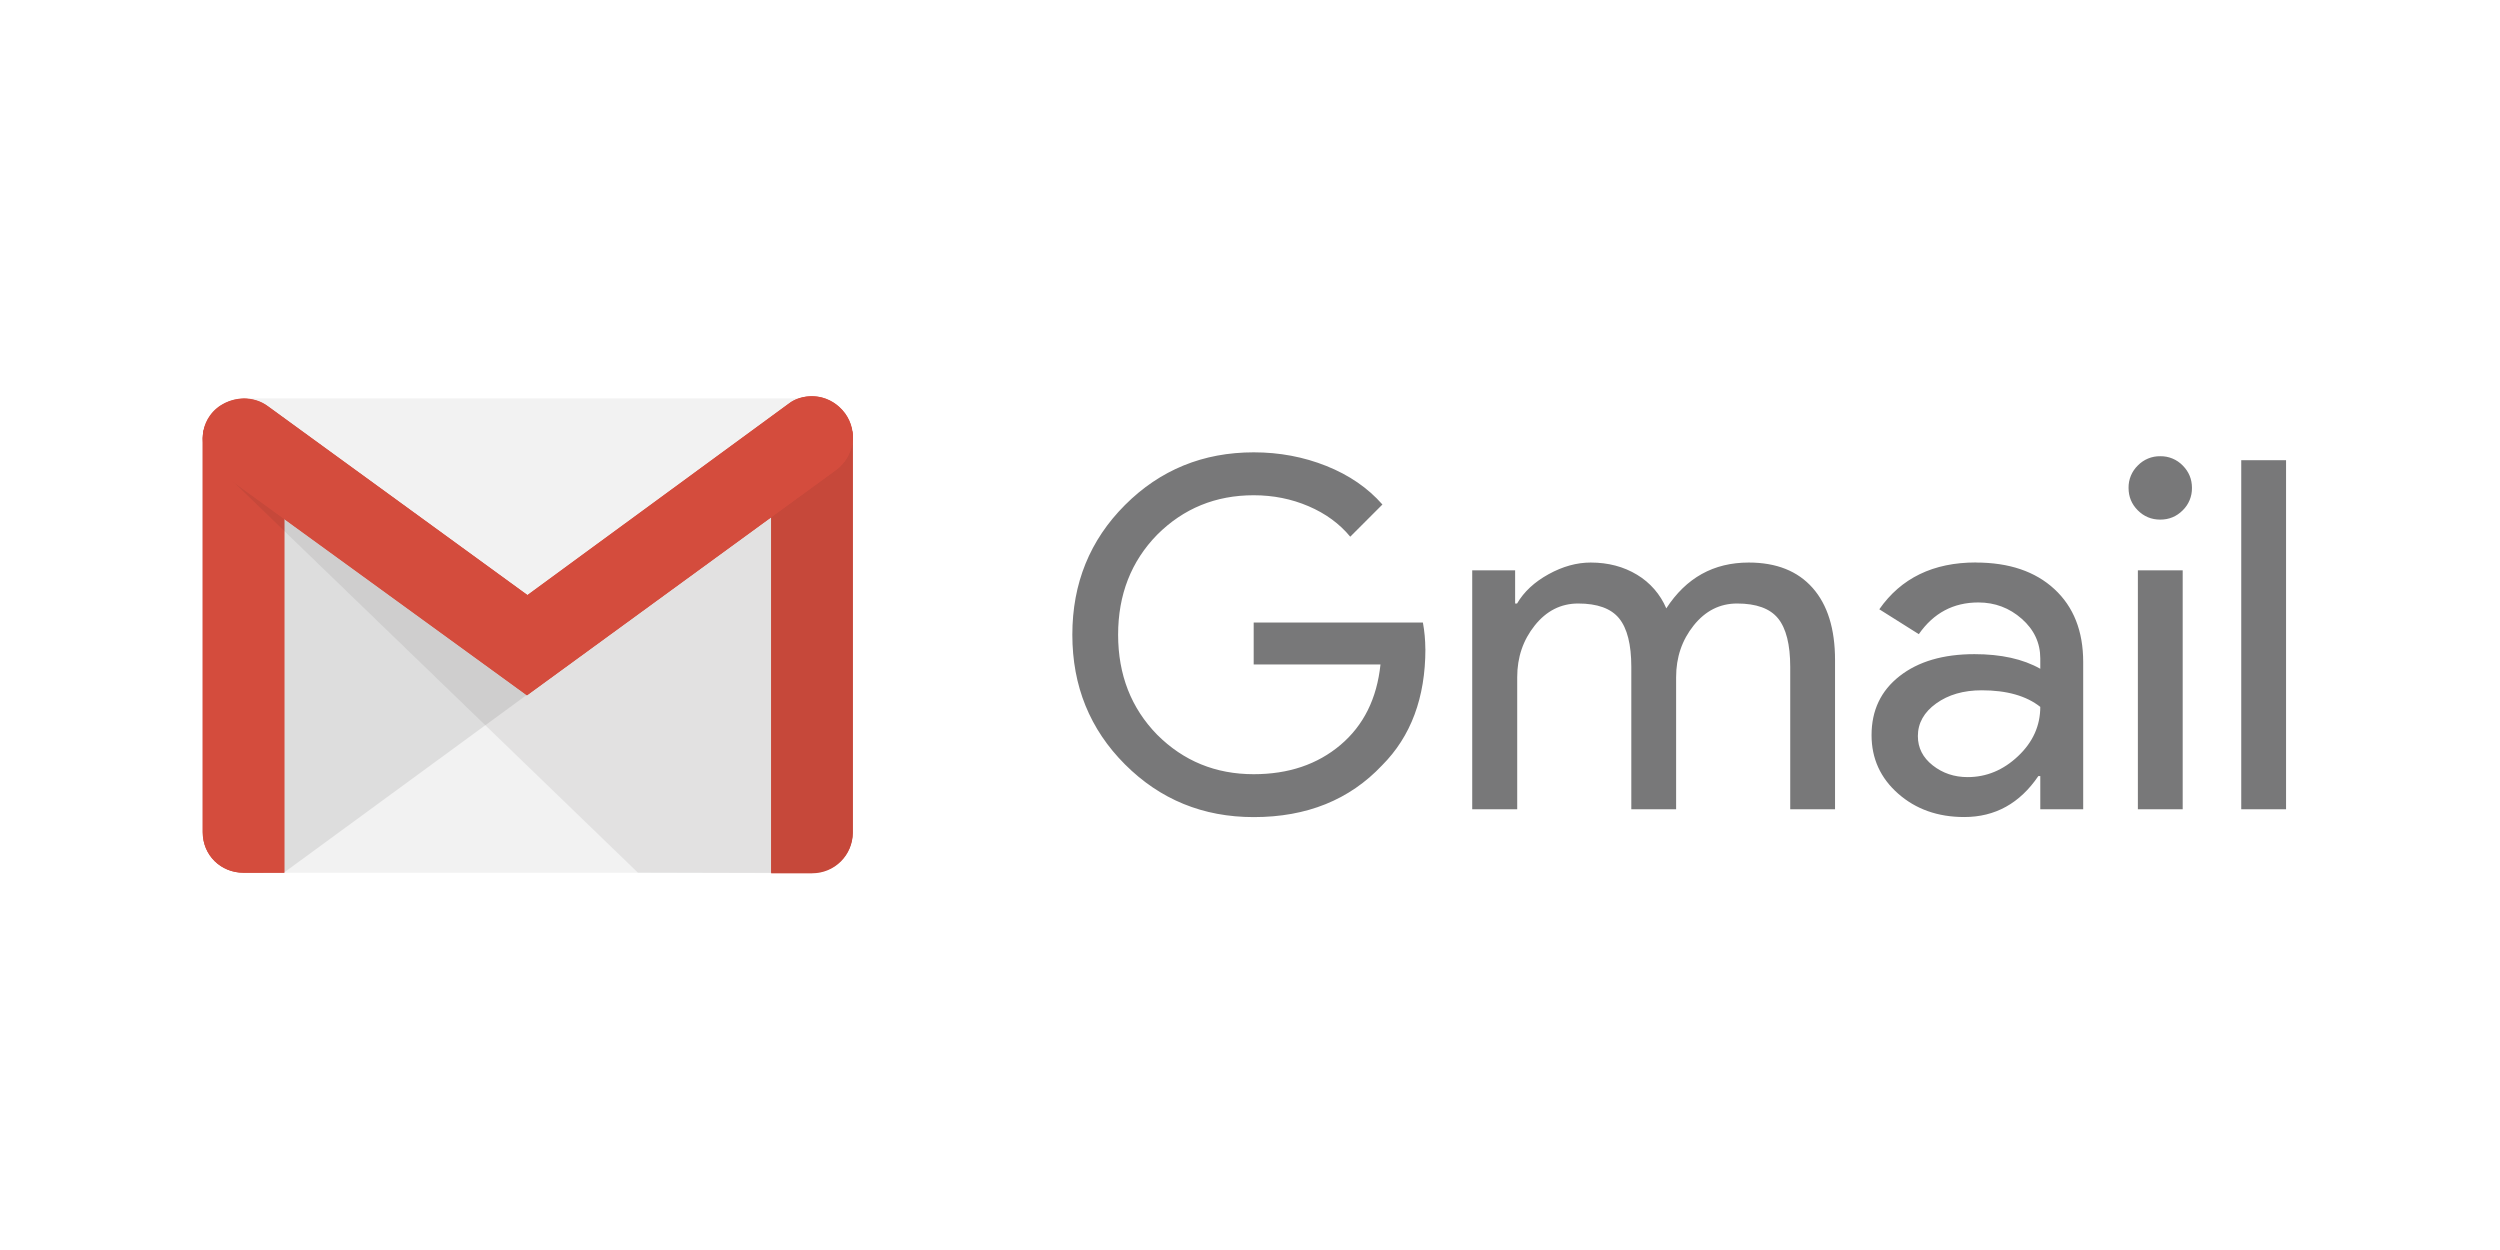
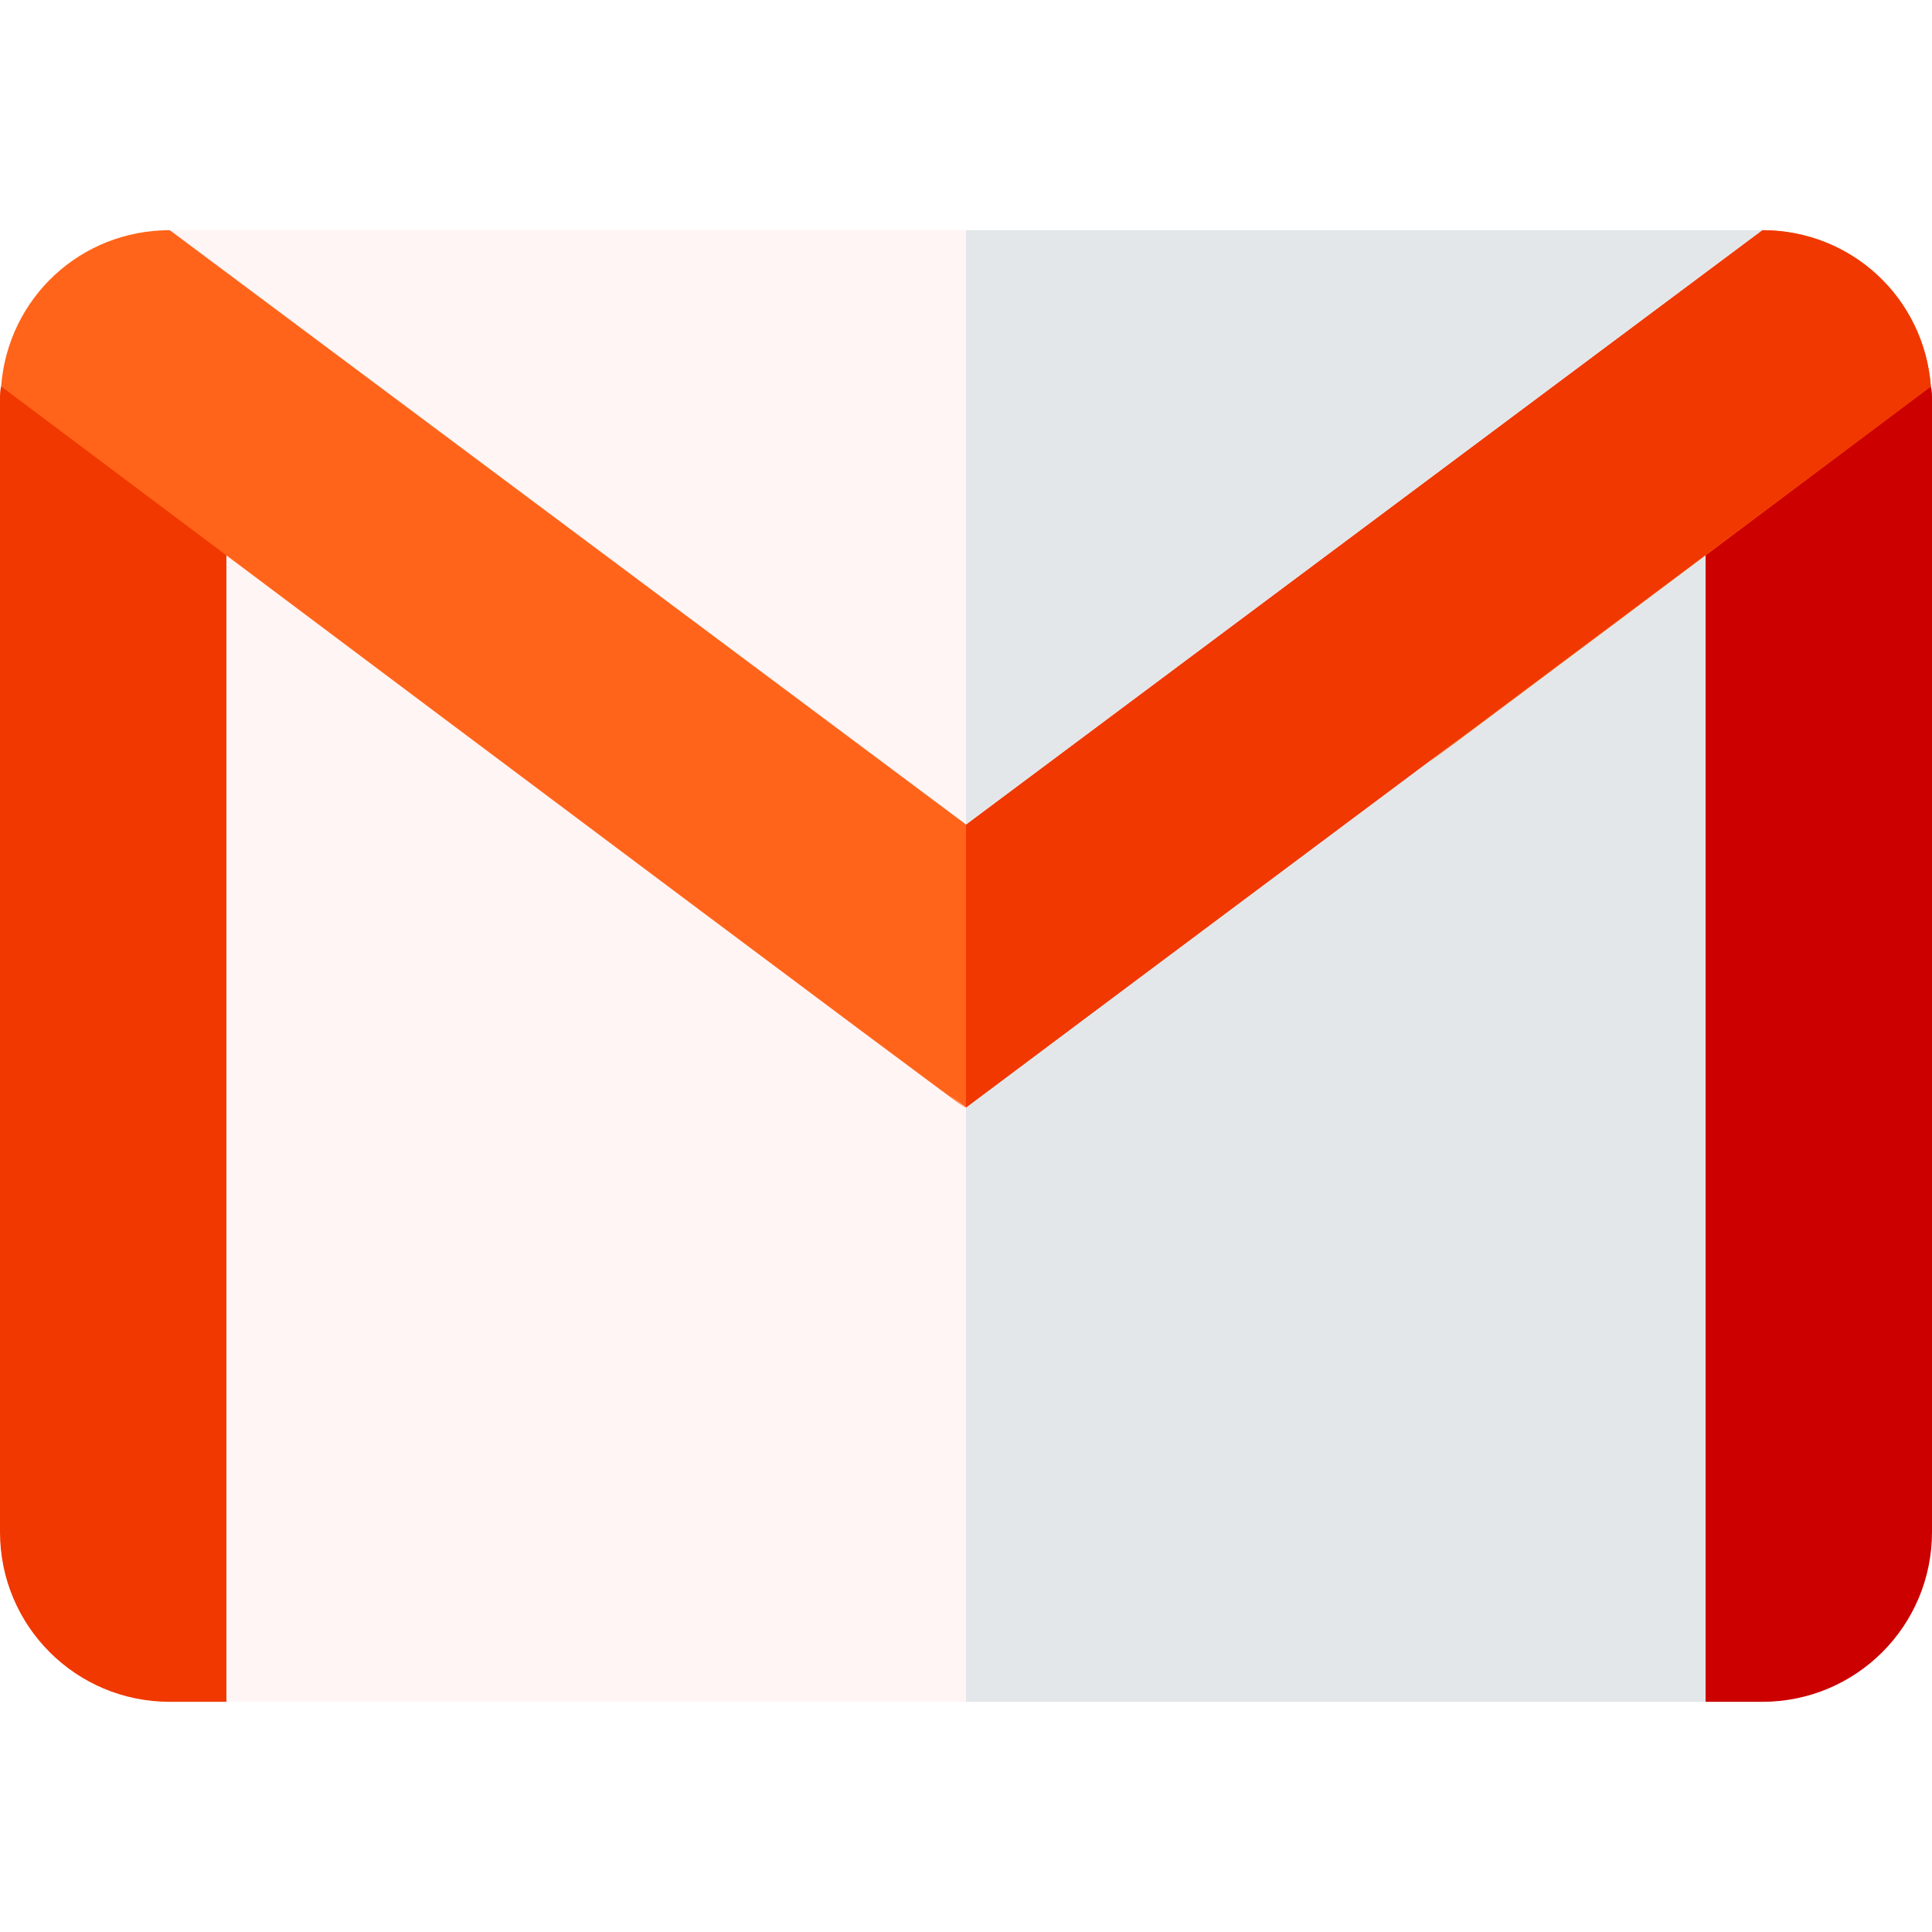
- <svg xmlns="http://www.w3.org/2000/svg" width="120" height="60">
-   <g transform="matrix(.283013 0 0 .283013 9.496014 18.86255)">
-     <path d="M104.162 81.37H7.748C3.982 81.37.83 78.4.83 74.538V7.835C.83 4.07 3.895.917 7.748.917h96.414c3.766 0 6.918 3.065 6.918 6.918V74.45c-.088 3.94-3.153 6.918-6.918 6.918z" fill="#f2f2f2" />
-     <path d="M14.578 81.37l41.245-30.187.263-1.75-42.47-30.562-.088 61z" opacity=".1" fill="#221f1f" />
-     <g fill="#d44c3d">
-       <path d="M7.748 81.37C3.895 81.37.83 78.4.83 74.538v-66.8c0-3.853 3.065-4.554 6.918-4.554s6.918.788 6.918 4.554v73.62z" />
-       <path d="M7.748 4.245c4.904 0 5.867 1.5 5.867 3.503v72.658H7.748a5.87 5.87 0 0 1-5.867-5.867V7.748c-.088-2.102.963-3.503 5.867-3.503zm0-.963C3.895 3.282.83 4.07.83 7.748V74.45c0 3.94 3.065 6.918 6.918 6.918h6.918V7.748c-.088-3.765-3.065-4.466-6.918-4.466zm96.414.963c4.466 0 5.867.876 5.867 3.328v67.053a5.87 5.87 0 0 1-5.867 5.867h-5.867V7.573c-.088-2.54 1.4-3.328 5.867-3.328zm0-.963c-3.853 0-6.918.525-6.918 4.3v73.884h6.918c3.853 0 6.918-3.065 6.918-6.918V7.485c-.088-3.766-3.153-4.203-6.918-4.203z" />
-       <path d="M104.162 81.37h-6.918V7.573c0-3.853 3.065-4.3 6.918-4.3s6.918.525 6.918 4.3v67.053c-.088 3.766-3.153 6.743-6.918 6.743z" />
+ <svg xmlns="http://www.w3.org/2000/svg" id="Capa_1" enable-background="new 0 0 512 512" viewBox="0 0 512 512">
+   <g>
+     <path d="m452 147.1 30 158.368-30 145.532h-392l-30-142.34 30-161.56c-9.924-7.451 54.209-11.824 96.698 20.075 52.311 39.273 88.285 118.054 99.302 126.325 1.702-1.278 8.371-51.331 63.402-92.646 42.025-31.551 138.263-58.007 132.598-53.754z" fill="#fff5f5" />
+     <path d="m452 451 30-145.532-30-158.368c5.665-4.254-90.573 22.202-132.598 53.754-55.032 41.314-61.699 91.368-63.402 92.646v157.5z" fill="#e3e7ea" />
+     <g>
+       <g>
+         <path d="m381.347 200.204c-.553.414-1.216.912-1.831 1.373-.399.301.395-.296 1.831-1.373z" fill="#00a66c" />
+       </g>
    </g>
-     <path d="M74.65 81.37L1.443 10.637l3.853 1.576L56.26 48.905 111.08 8.7v65.915c0 3.766-3.065 6.83-6.918 6.83z" opacity=".08" fill="#221f1f" />
-     <g fill="#d44c3d">
-       <path d="M55.823 51.27L3.807 13.527C.742 11.25-.134 6.872 2.143 3.807S8.798.042 11.95 2.318L55.9 34.28l44.223-32.4C103.2-.396 107.5.304 109.766 3.457c2.277 3.065 1.576 7.356-1.576 9.633z" />
-       <path d="M104.162 1.618c1.84 0 3.678.876 4.816 2.452 1.84 2.627 1.314 6.305-1.314 8.232l-51.84 37.743L4.42 12.74c-2.627-1.927-3.328-5.692-1.5-8.232 1.05-1.576 2.9-2.54 4.904-2.54 1.314 0 2.54.35 3.503 1.138L55.2 34.982l.613.35.613-.35 44.135-32.4c1.138-.613 2.277-.963 3.6-.963zm0-1.05c-1.4 0-2.9.35-4.028 1.314L55.9 34.28 11.863 2.23C10.725 1.355 9.236.917 7.748.917c-2.2.088-4.378 1.05-5.692 2.9-2.2 3.065-1.314 7.356 1.75 9.633l52.016 37.83L108.2 13.1a6.96 6.96 0 0 0 1.576-9.633c-1.4-1.84-3.503-2.9-5.604-2.9z" />
+     <g id="Gmail_1_">
+       <g>
+         <g>
+           <path d="m60 98.5v352.5h-15c-24.901 0-45-20.101-45-45v-300c0-1.201 0-2.401.3-3.6z" fill="#f03800" />
+         </g>
+       </g>
    </g>
-     <path d="M208.2 43.398c0 8.27-2.454 14.86-7.36 19.768-5.515 5.846-12.766 8.768-21.753 8.768-8.602 0-15.88-2.978-21.835-8.933s-8.933-13.288-8.933-22 2.978-16.045 8.933-22 13.233-8.933 21.835-8.933c4.355 0 8.464.772 12.324 2.315s7.03 3.722 9.5 6.534l-5.458 5.46c-1.82-2.205-4.177-3.93-7.072-5.17s-5.996-1.86-9.305-1.86c-6.45 0-11.9 2.232-16.376 6.7-4.412 4.52-6.617 10.173-6.617 16.955s2.205 12.436 6.617 16.956c4.466 4.466 9.925 6.7 16.376 6.7 5.9 0 10.807-1.654 14.723-4.963s6.175-7.857 6.782-13.646h-21.505v-7.113h28.7a25.44 25.44 0 0 1 .414 4.466zM223.74 70.6h-7.6V30.083h7.278v5.624h.33c1.158-1.985 2.936-3.64 5.335-4.963s4.782-1.984 7.154-1.984c2.978 0 5.596.7 7.857 2.067a12.2 12.2 0 0 1 4.962 5.707c3.363-5.183 8.023-7.774 13.98-7.774 4.686 0 8.298 1.434 10.835 4.3s3.805 6.947 3.805 12.24v25.3h-7.6V46.46c0-3.805-.7-6.547-2.068-8.23s-3.694-2.522-6.947-2.522c-2.923 0-5.376 1.24-7.36 3.722s-2.978 5.404-2.978 8.768V70.6h-7.6V46.46c0-3.805-.7-6.547-2.067-8.23s-3.694-2.522-6.947-2.522c-2.924 0-5.377 1.24-7.36 3.722s-2.978 5.404-2.978 8.768V70.6zm77.828-41.84c5.624 0 10.063 1.503 13.316 4.507s4.88 7.128 4.88 12.365V70.6h-7.278v-5.624h-.33c-3.143 4.632-7.334 6.947-12.572 6.947-4.466 0-8.202-1.323-11.207-3.97s-4.508-5.955-4.508-9.926c0-4.2 1.585-7.526 4.756-10.008s7.403-3.722 12.696-3.722c4.52 0 8.242.827 11.166 2.48V45.04c0-2.646-1.048-4.893-3.144-6.74s-4.55-2.77-7.36-2.77c-4.247 0-7.6 1.793-10.1 5.377l-6.7-4.22c3.693-5.293 9.152-7.94 16.376-7.94zm-9.843 29.444c0 1.984.84 3.64 2.523 4.962s3.65 1.985 5.913 1.985c3.197 0 6.05-1.185 8.56-3.557s3.764-5.155 3.764-8.354c-2.372-1.874-5.68-2.812-9.926-2.812-3.088 0-5.665.744-7.733 2.232s-3.102 3.337-3.102 5.542zm46.485-42.1a5.18 5.18 0 0 1-1.572 3.805c-1.048 1.048-2.315 1.57-3.805 1.57s-2.758-.523-3.805-1.57-1.57-2.315-1.57-3.805a5.18 5.18 0 0 1 1.571-3.805 5.18 5.18 0 0 1 3.805-1.571 5.18 5.18 0 0 1 3.805 1.571c1.047 1.05 1.572 2.316 1.572 3.805zm-1.572 13.98V70.6h-7.6V30.083zM354.17 11.4v59.2h-7.6V11.4z" fill="#787879" />
+     <g>
+       <g>
+         <path d="m512 106v300c0 24.899-20.099 45-45 45h-15v-322.5l59.7-26.1c.3 1.199.3 2.399.3 3.6z" fill="#cd0000" />
+       </g>
+     </g>
+     <g>
+       <g>
+         <path d="m511.7 102.4c-296.807 222.693 42.503-32.641-255.7 191.1-26.043-19.54 93.342 70.784-255.7-191.1 1.8-23.401 21.001-41.4 44.7-41.4l118.391 36.293 92.609 121.207 66.953-102.714 144.047-54.786c23.699 0 42.9 17.999 44.7 41.4z" fill="#ff641a" />
+       </g>
+     </g>
+     <path d="m256 293.5c.081.06.073.055 0 0 20.933-15.706 220.772-164.894 255.7-191.1-1.8-23.401-21-41.4-44.7-41.4l-144.047 54.785-66.953 102.715z" fill="#f03800" />
+     <path d="m467 61-211 157.5-211-157.5z" fill="#fff5f5" />
+     <path d="m467 61h-211v157.5z" fill="#e3e7ea" />
  </g>
</svg>
